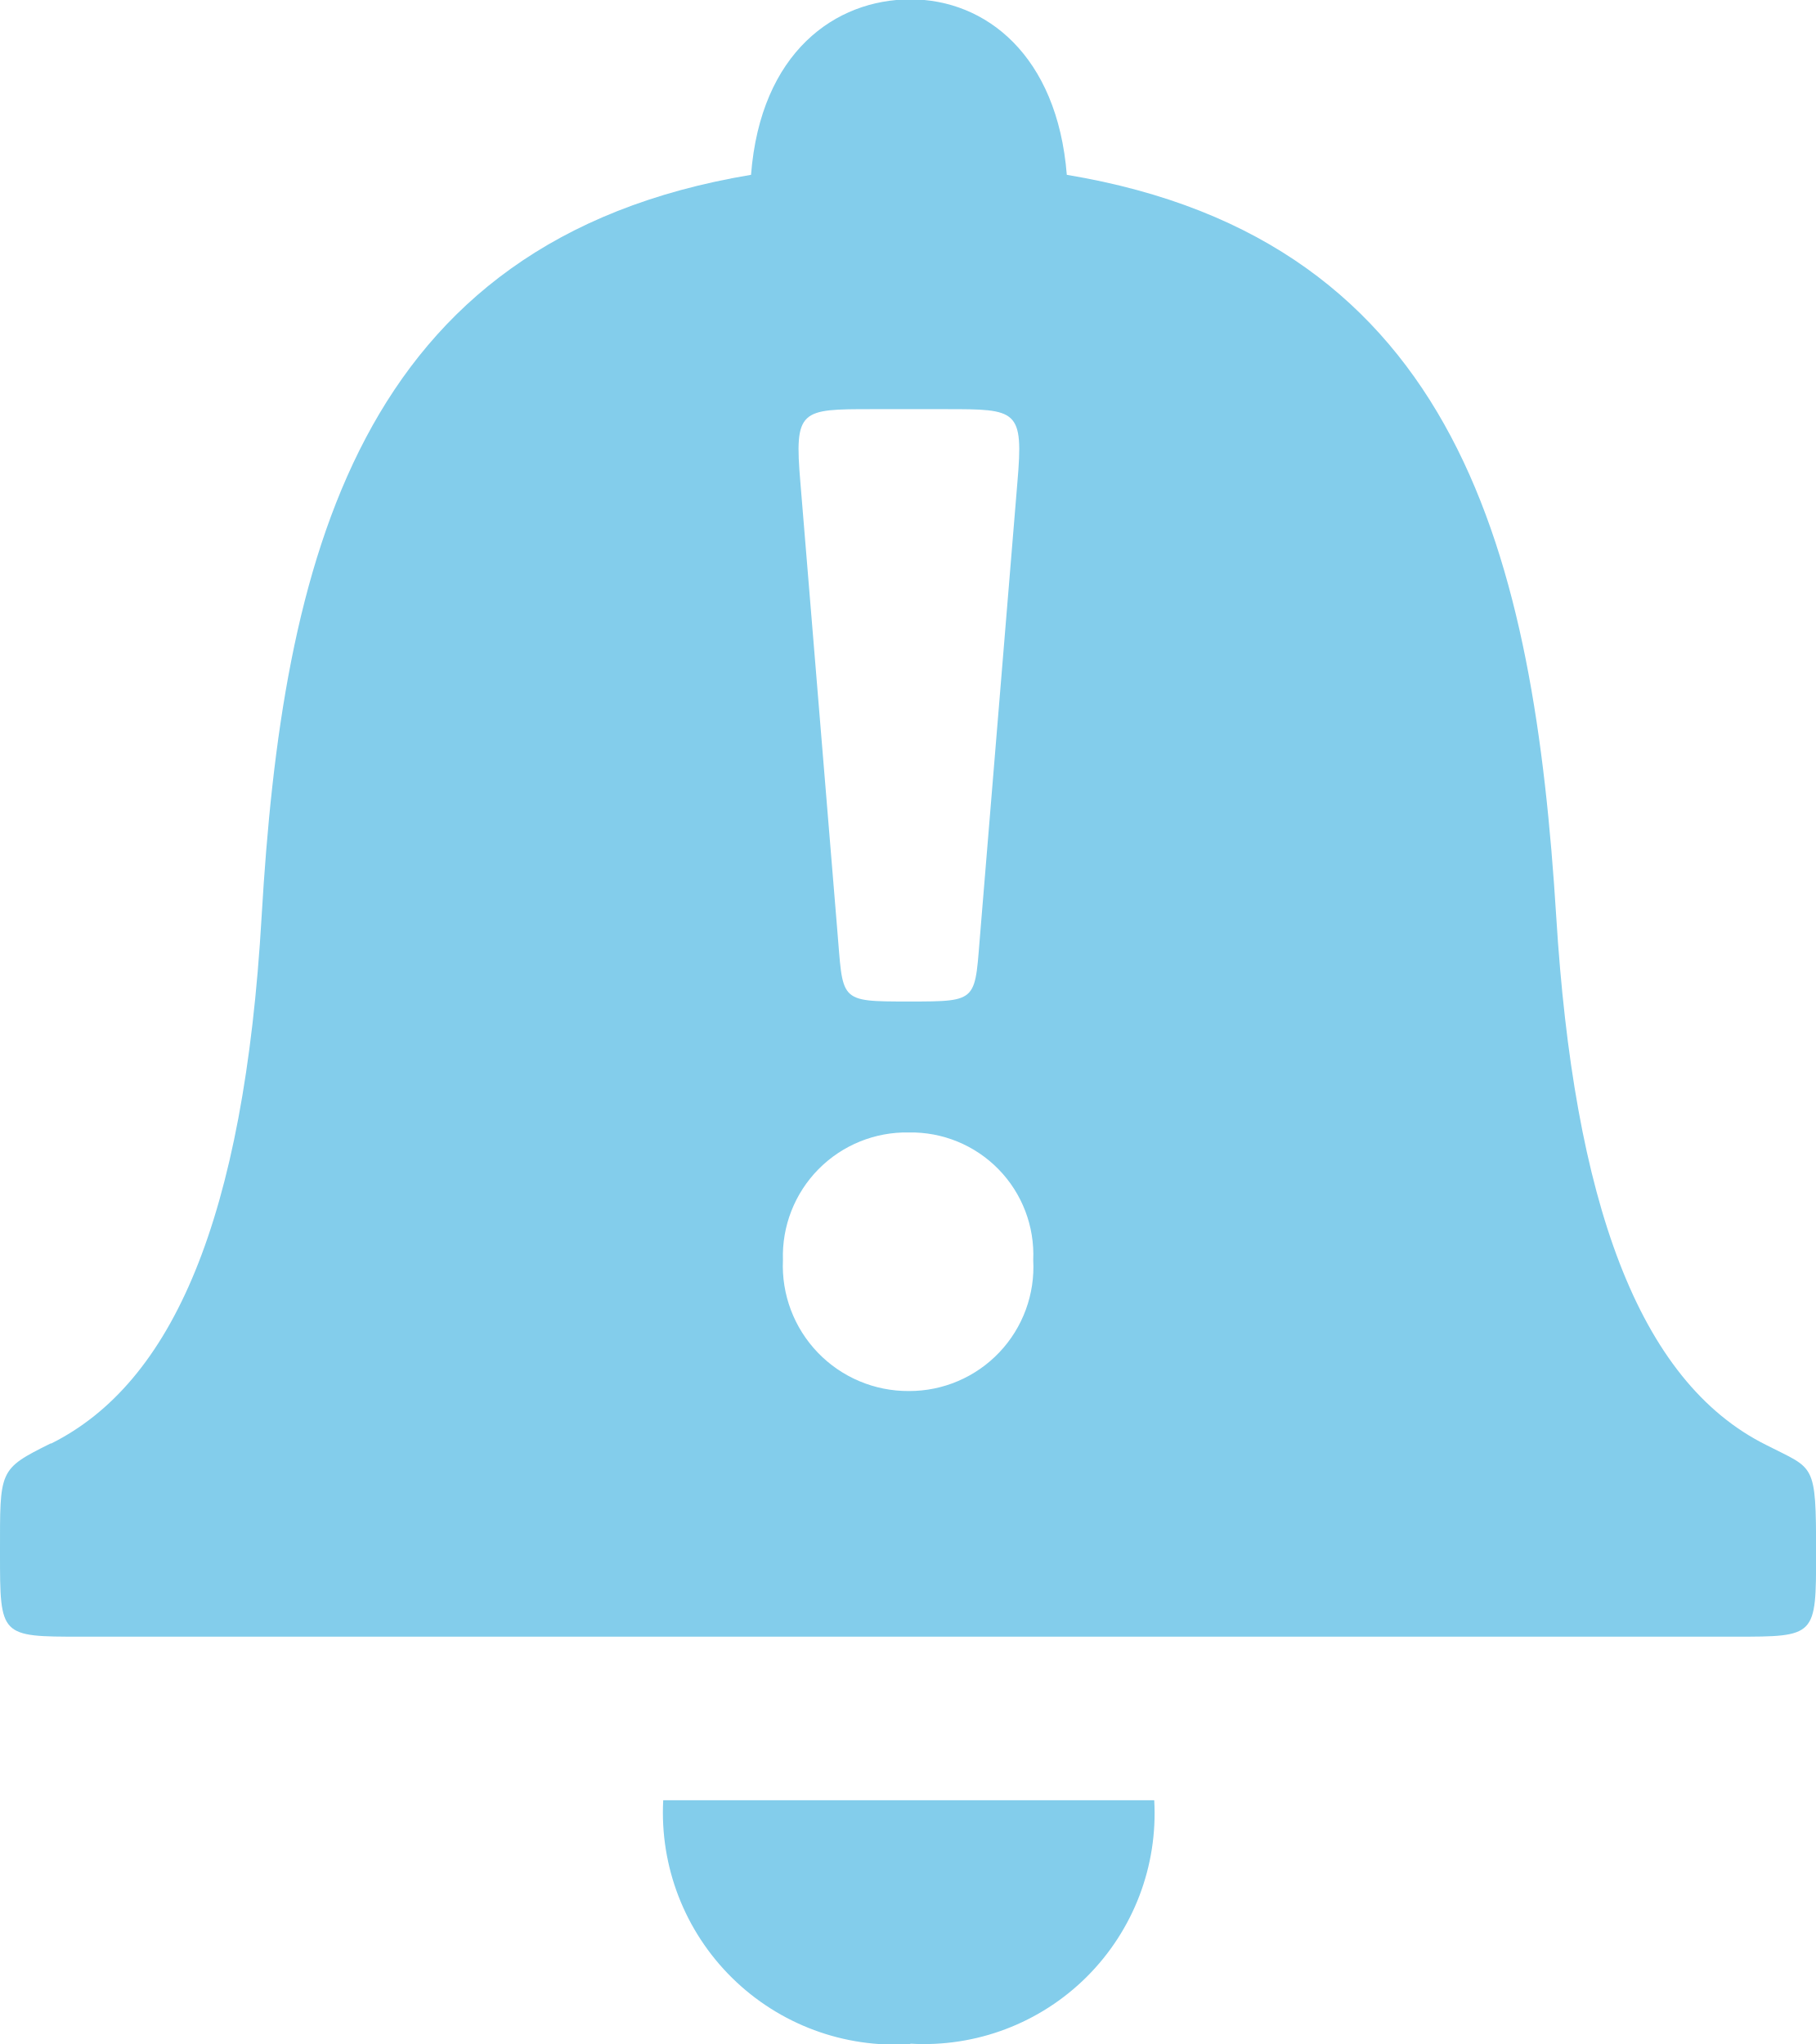
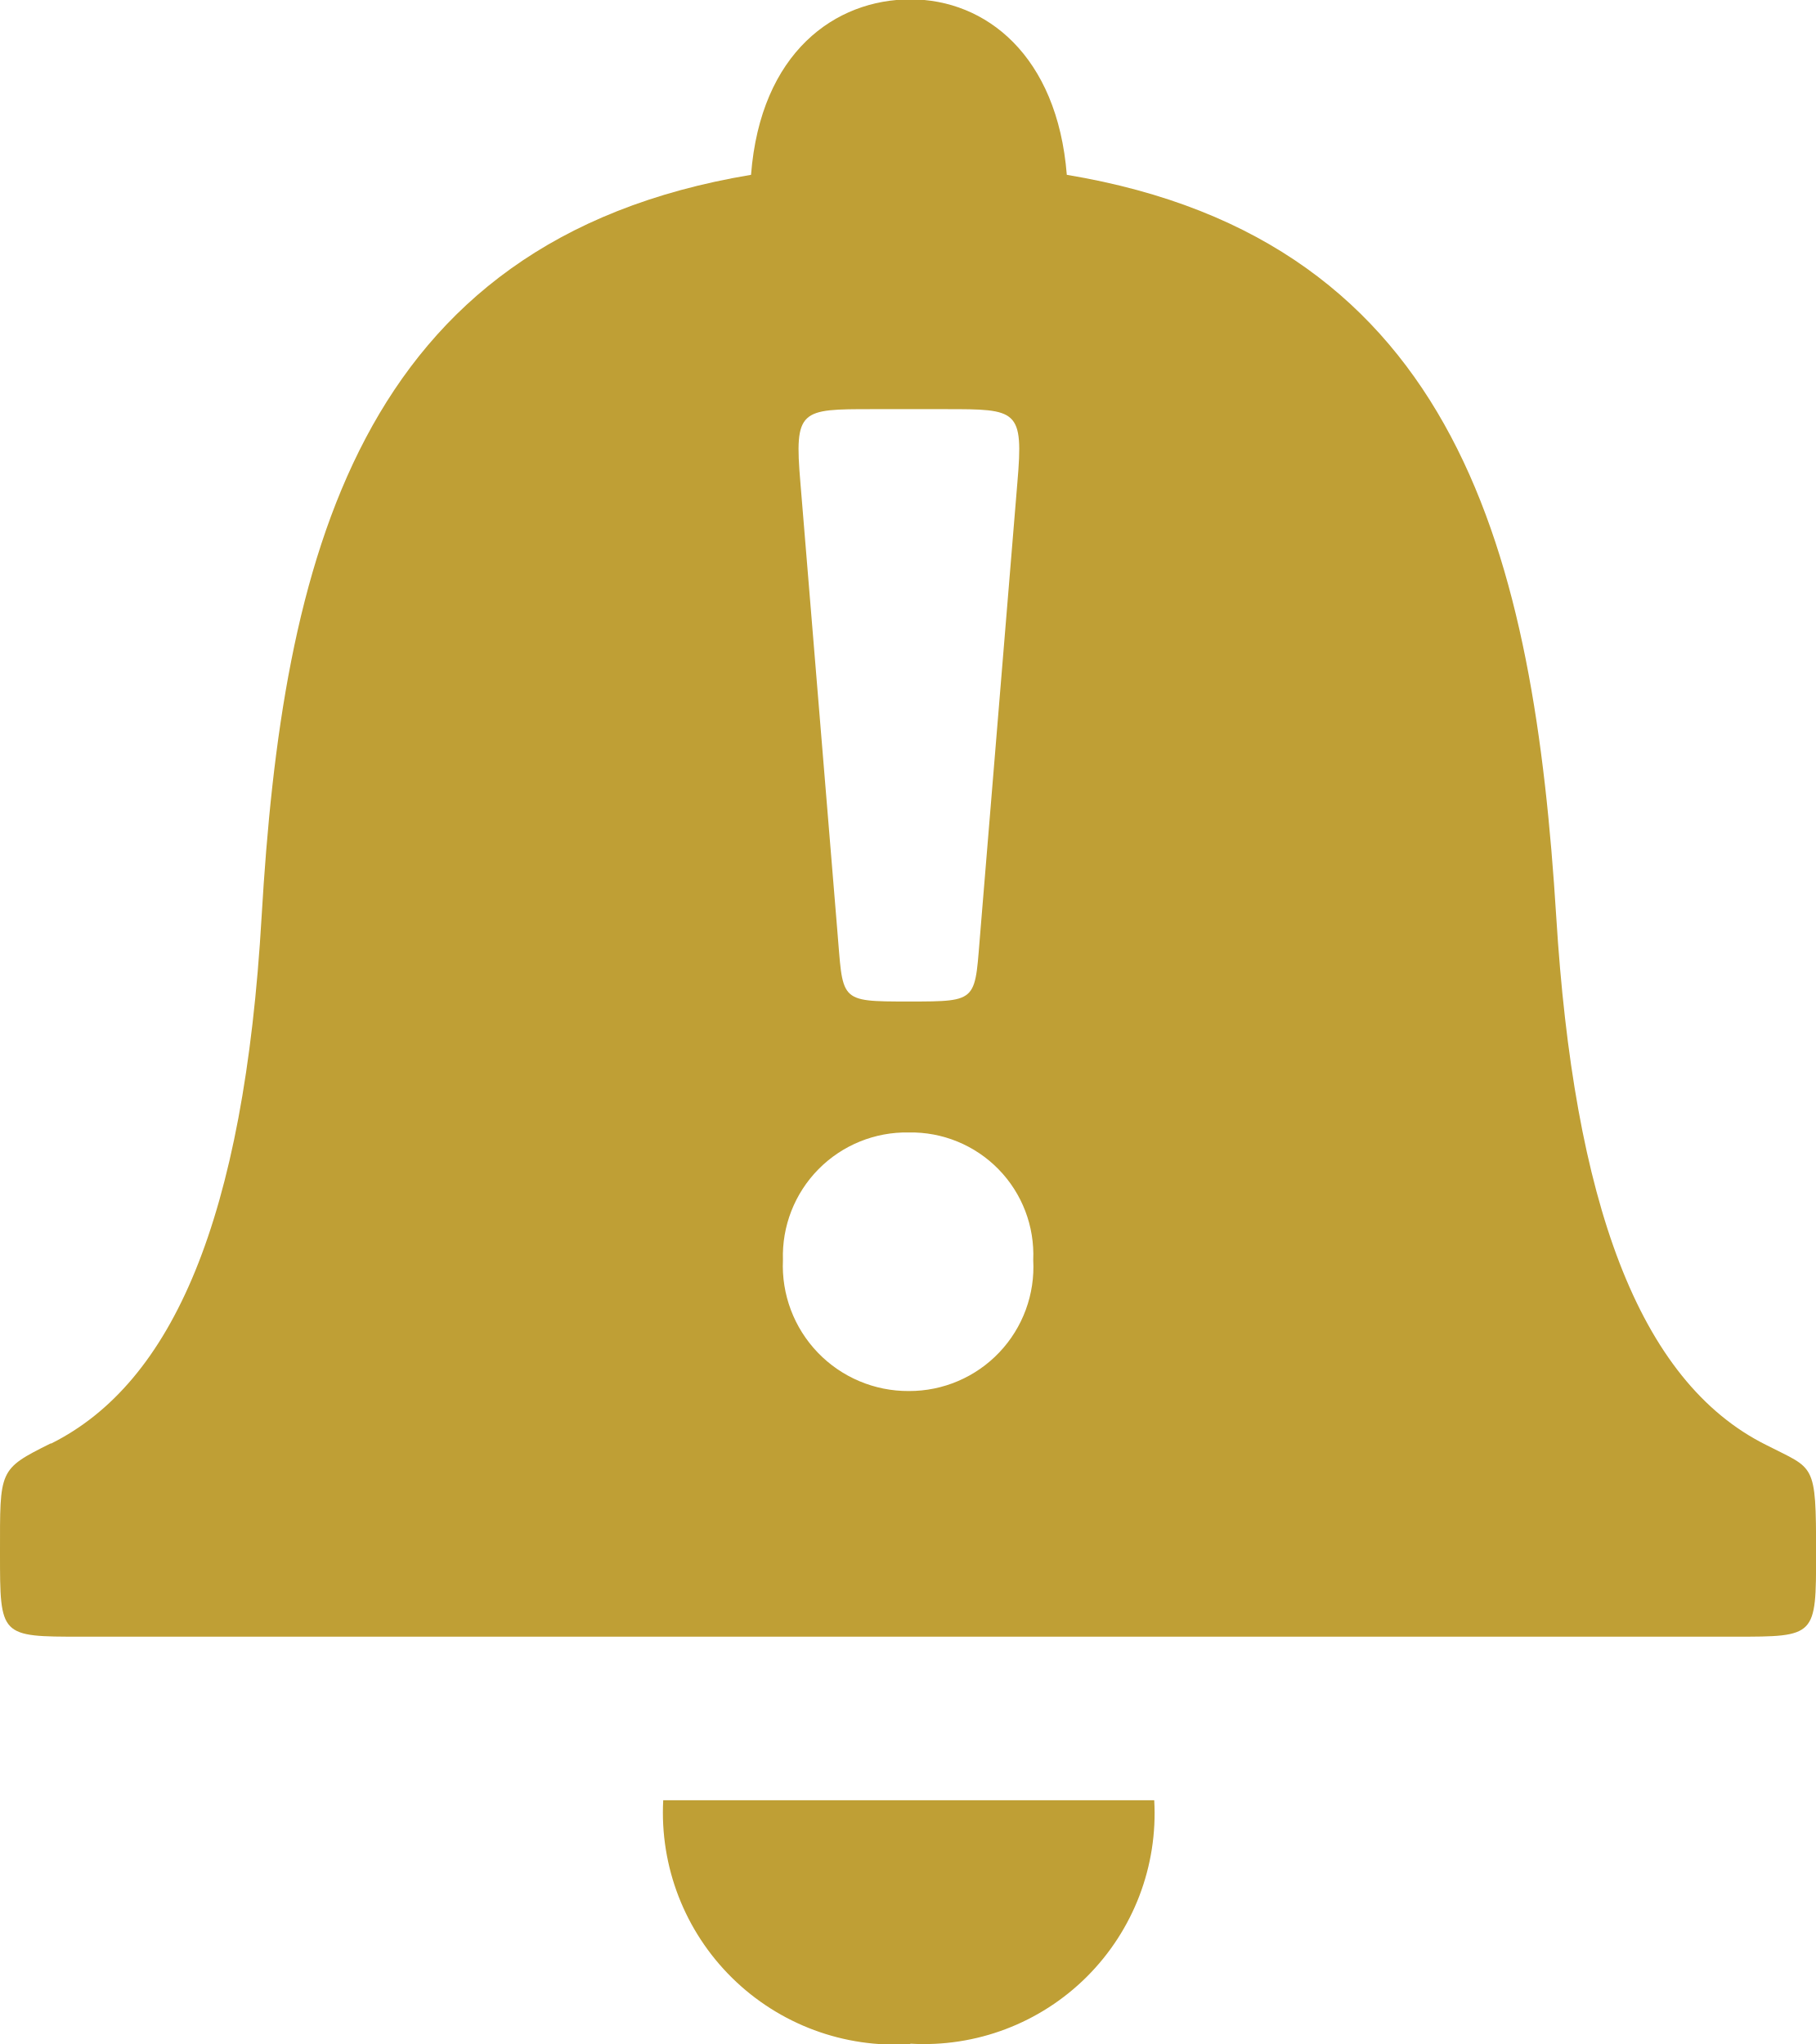
<svg xmlns="http://www.w3.org/2000/svg" width="22.766" height="25.628" viewBox="0 0 22.766 25.628">
-   <path id="Shape_8_copy" data-name="Shape 8 copy" d="M278.5,15.806c-.9,0-.979,0-.9.923l.46,5.581c.08.923,0,.923.9.923s.82,0,.9-.923l.46-5.581c.08-.923,0-.923-.9-.923Zm.46,9.069a1.549,1.549,0,0,0-1.579,1.6,1.571,1.571,0,0,0,1.579,1.642,1.556,1.556,0,0,0,1.559-1.642A1.533,1.533,0,0,0,278.957,24.875Zm-10.753,3.9c1.519-.759,2.418-2.811,2.638-6.607.26-4.432,1.179-8.474,6.136-9.3.12-1.539,1.059-2.2,2-2.2s1.839.7,1.959,2.2c4.937.821,5.856,4.822,6.136,9.3.22,3.55,1.019,5.827,2.638,6.628.6.308.62.205.62,1.354,0,1.047,0,1.047-1.019,1.047H268.584c-1.019,0-1.019,0-1.019-1.047S267.545,29.1,268.2,28.774Zm10.773,7.53a2.909,2.909,0,0,1-3.1-3.057h6.156A2.892,2.892,0,0,1,278.978,36.3Z" transform="translate(-267.565 -10.676)" fill="#83cdeb" />
+   <path id="Shape_8_copy" data-name="Shape 8 copy" d="M278.5,15.806c-.9,0-.979,0-.9.923l.46,5.581c.08.923,0,.923.9.923s.82,0,.9-.923l.46-5.581c.08-.923,0-.923-.9-.923Zm.46,9.069a1.549,1.549,0,0,0-1.579,1.6,1.571,1.571,0,0,0,1.579,1.642,1.556,1.556,0,0,0,1.559-1.642A1.533,1.533,0,0,0,278.957,24.875Zm-10.753,3.9c1.519-.759,2.418-2.811,2.638-6.607.26-4.432,1.179-8.474,6.136-9.3.12-1.539,1.059-2.2,2-2.2s1.839.7,1.959,2.2c4.937.821,5.856,4.822,6.136,9.3.22,3.55,1.019,5.827,2.638,6.628.6.308.62.205.62,1.354,0,1.047,0,1.047-1.019,1.047H268.584c-1.019,0-1.019,0-1.019-1.047S267.545,29.1,268.2,28.774Zm10.773,7.53a2.909,2.909,0,0,1-3.1-3.057h6.156A2.892,2.892,0,0,1,278.978,36.3Z" transform="translate(-267.565 -10.676)" fill="#BF9F35" />
</svg>
